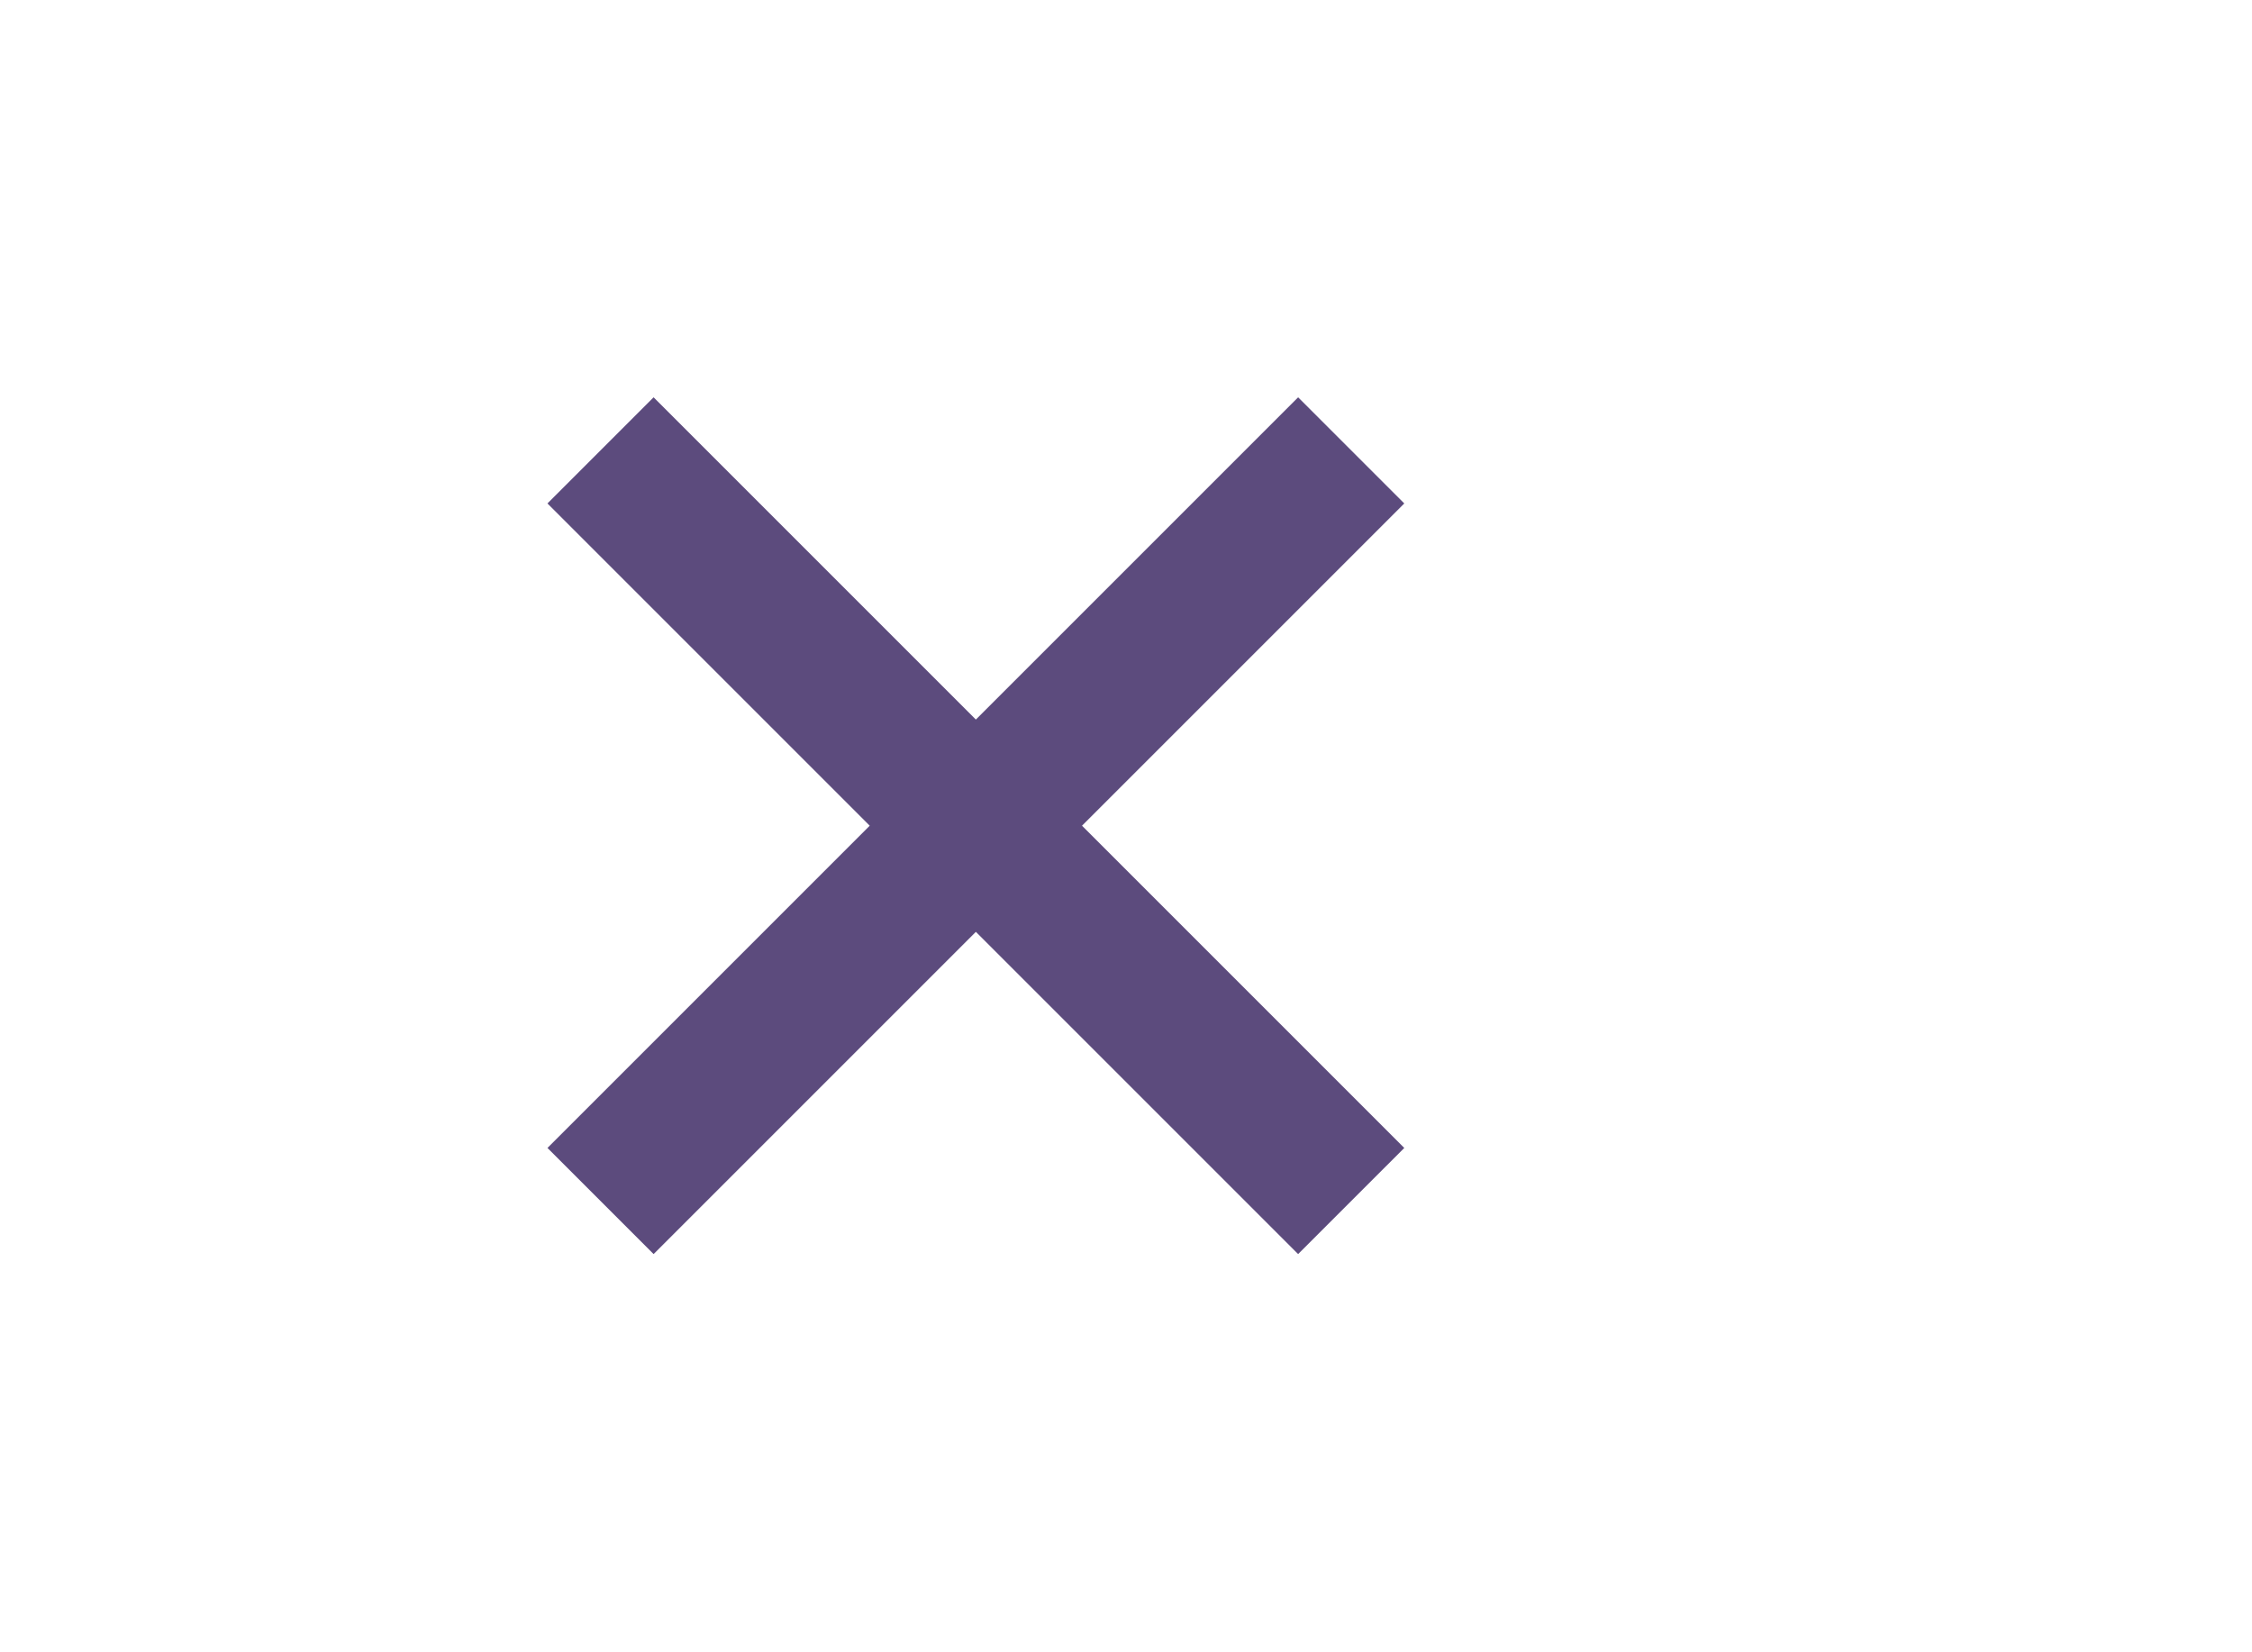
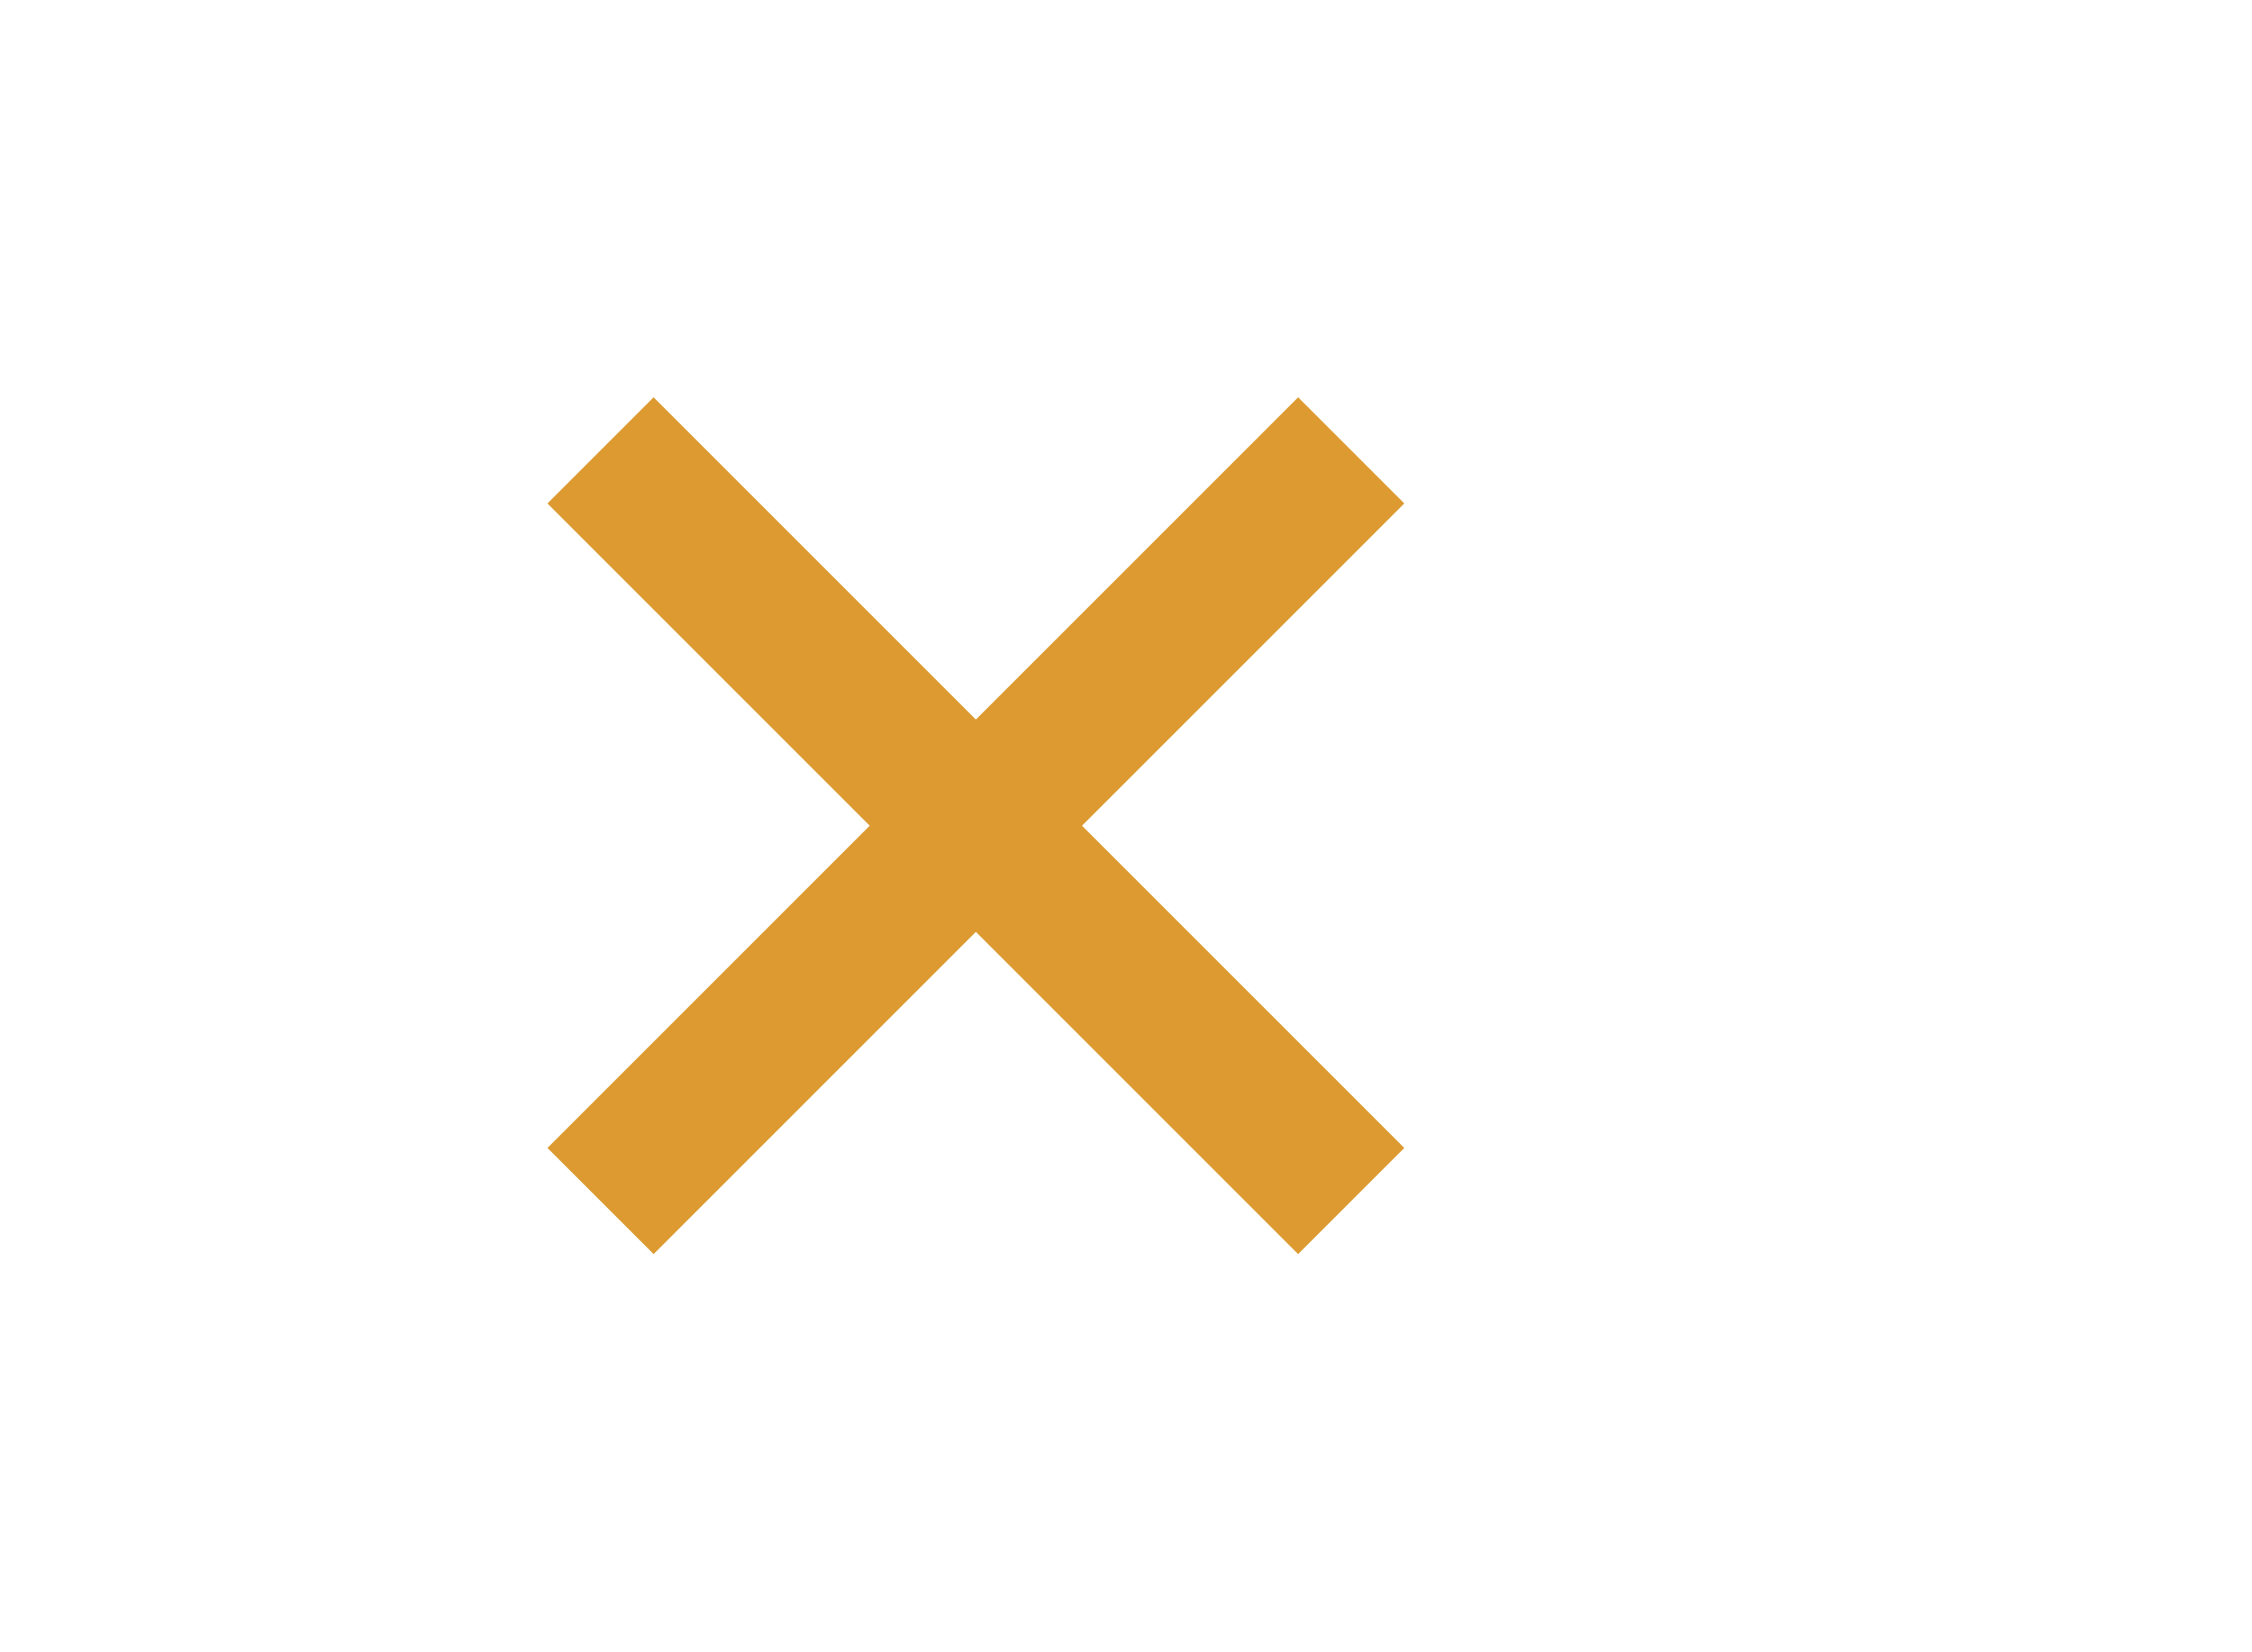
<svg xmlns="http://www.w3.org/2000/svg" width="30px" height="22px" viewBox="0 0 30 22" version="1.1">
  <g id="Clear-Purple" stroke="none" stroke-width="1" fill="none" fill-rule="evenodd">
    <g id="ic-clear-purple" transform="translate(5, 3)">
-       <polygon id="Path_18950" fill="#5C4B7D" points="13.707 3.707 12.293 2.293 8 6.586 3.707 2.293 2.293 3.707 6.586 8 2.293 12.293 3.707 13.707 8 9.414 12.293 13.707 13.707 12.293 9.414 8" />
+       <polygon id="Path_18950" fill="#DC9A30" points="13.707 3.707 12.293 2.293 8 6.586 3.707 2.293 2.293 3.707 6.586 8 2.293 12.293 3.707 13.707 8 9.414 12.293 13.707 13.707 12.293 9.414 8" />
      <polygon id="Rectangle_4602" points="0 0 16 0 16 16 0 16" />
    </g>
  </g>
</svg>
